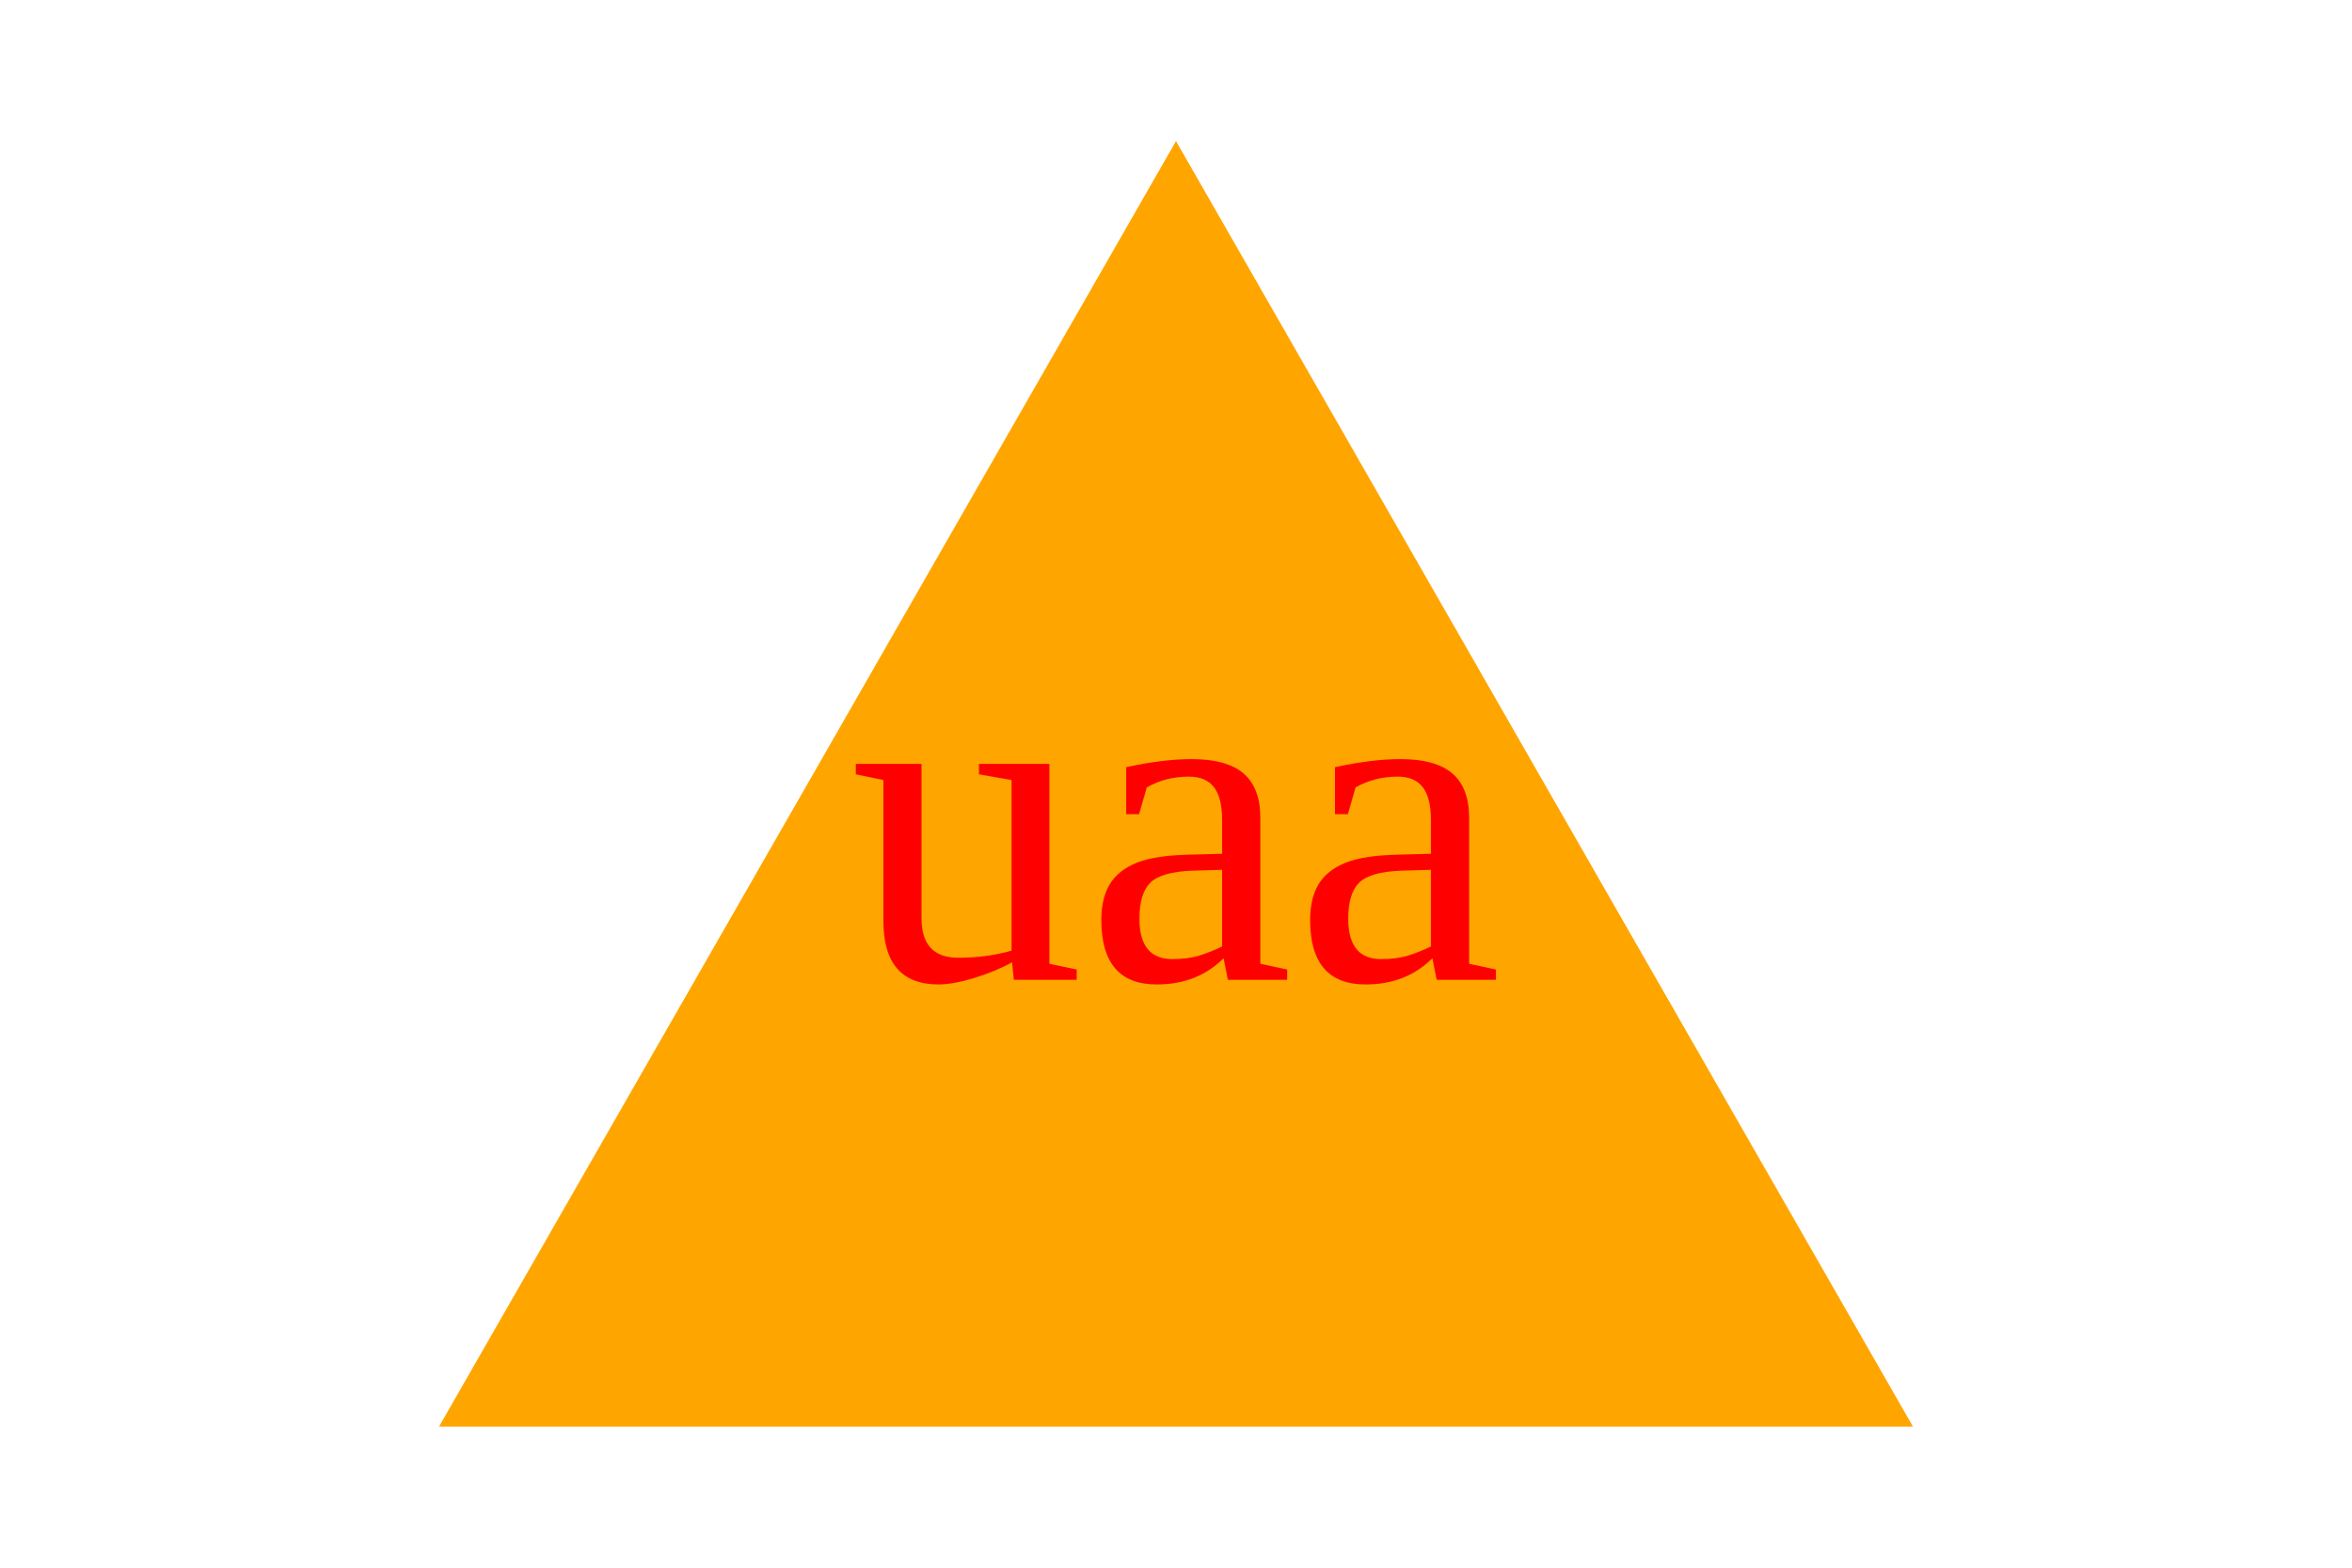
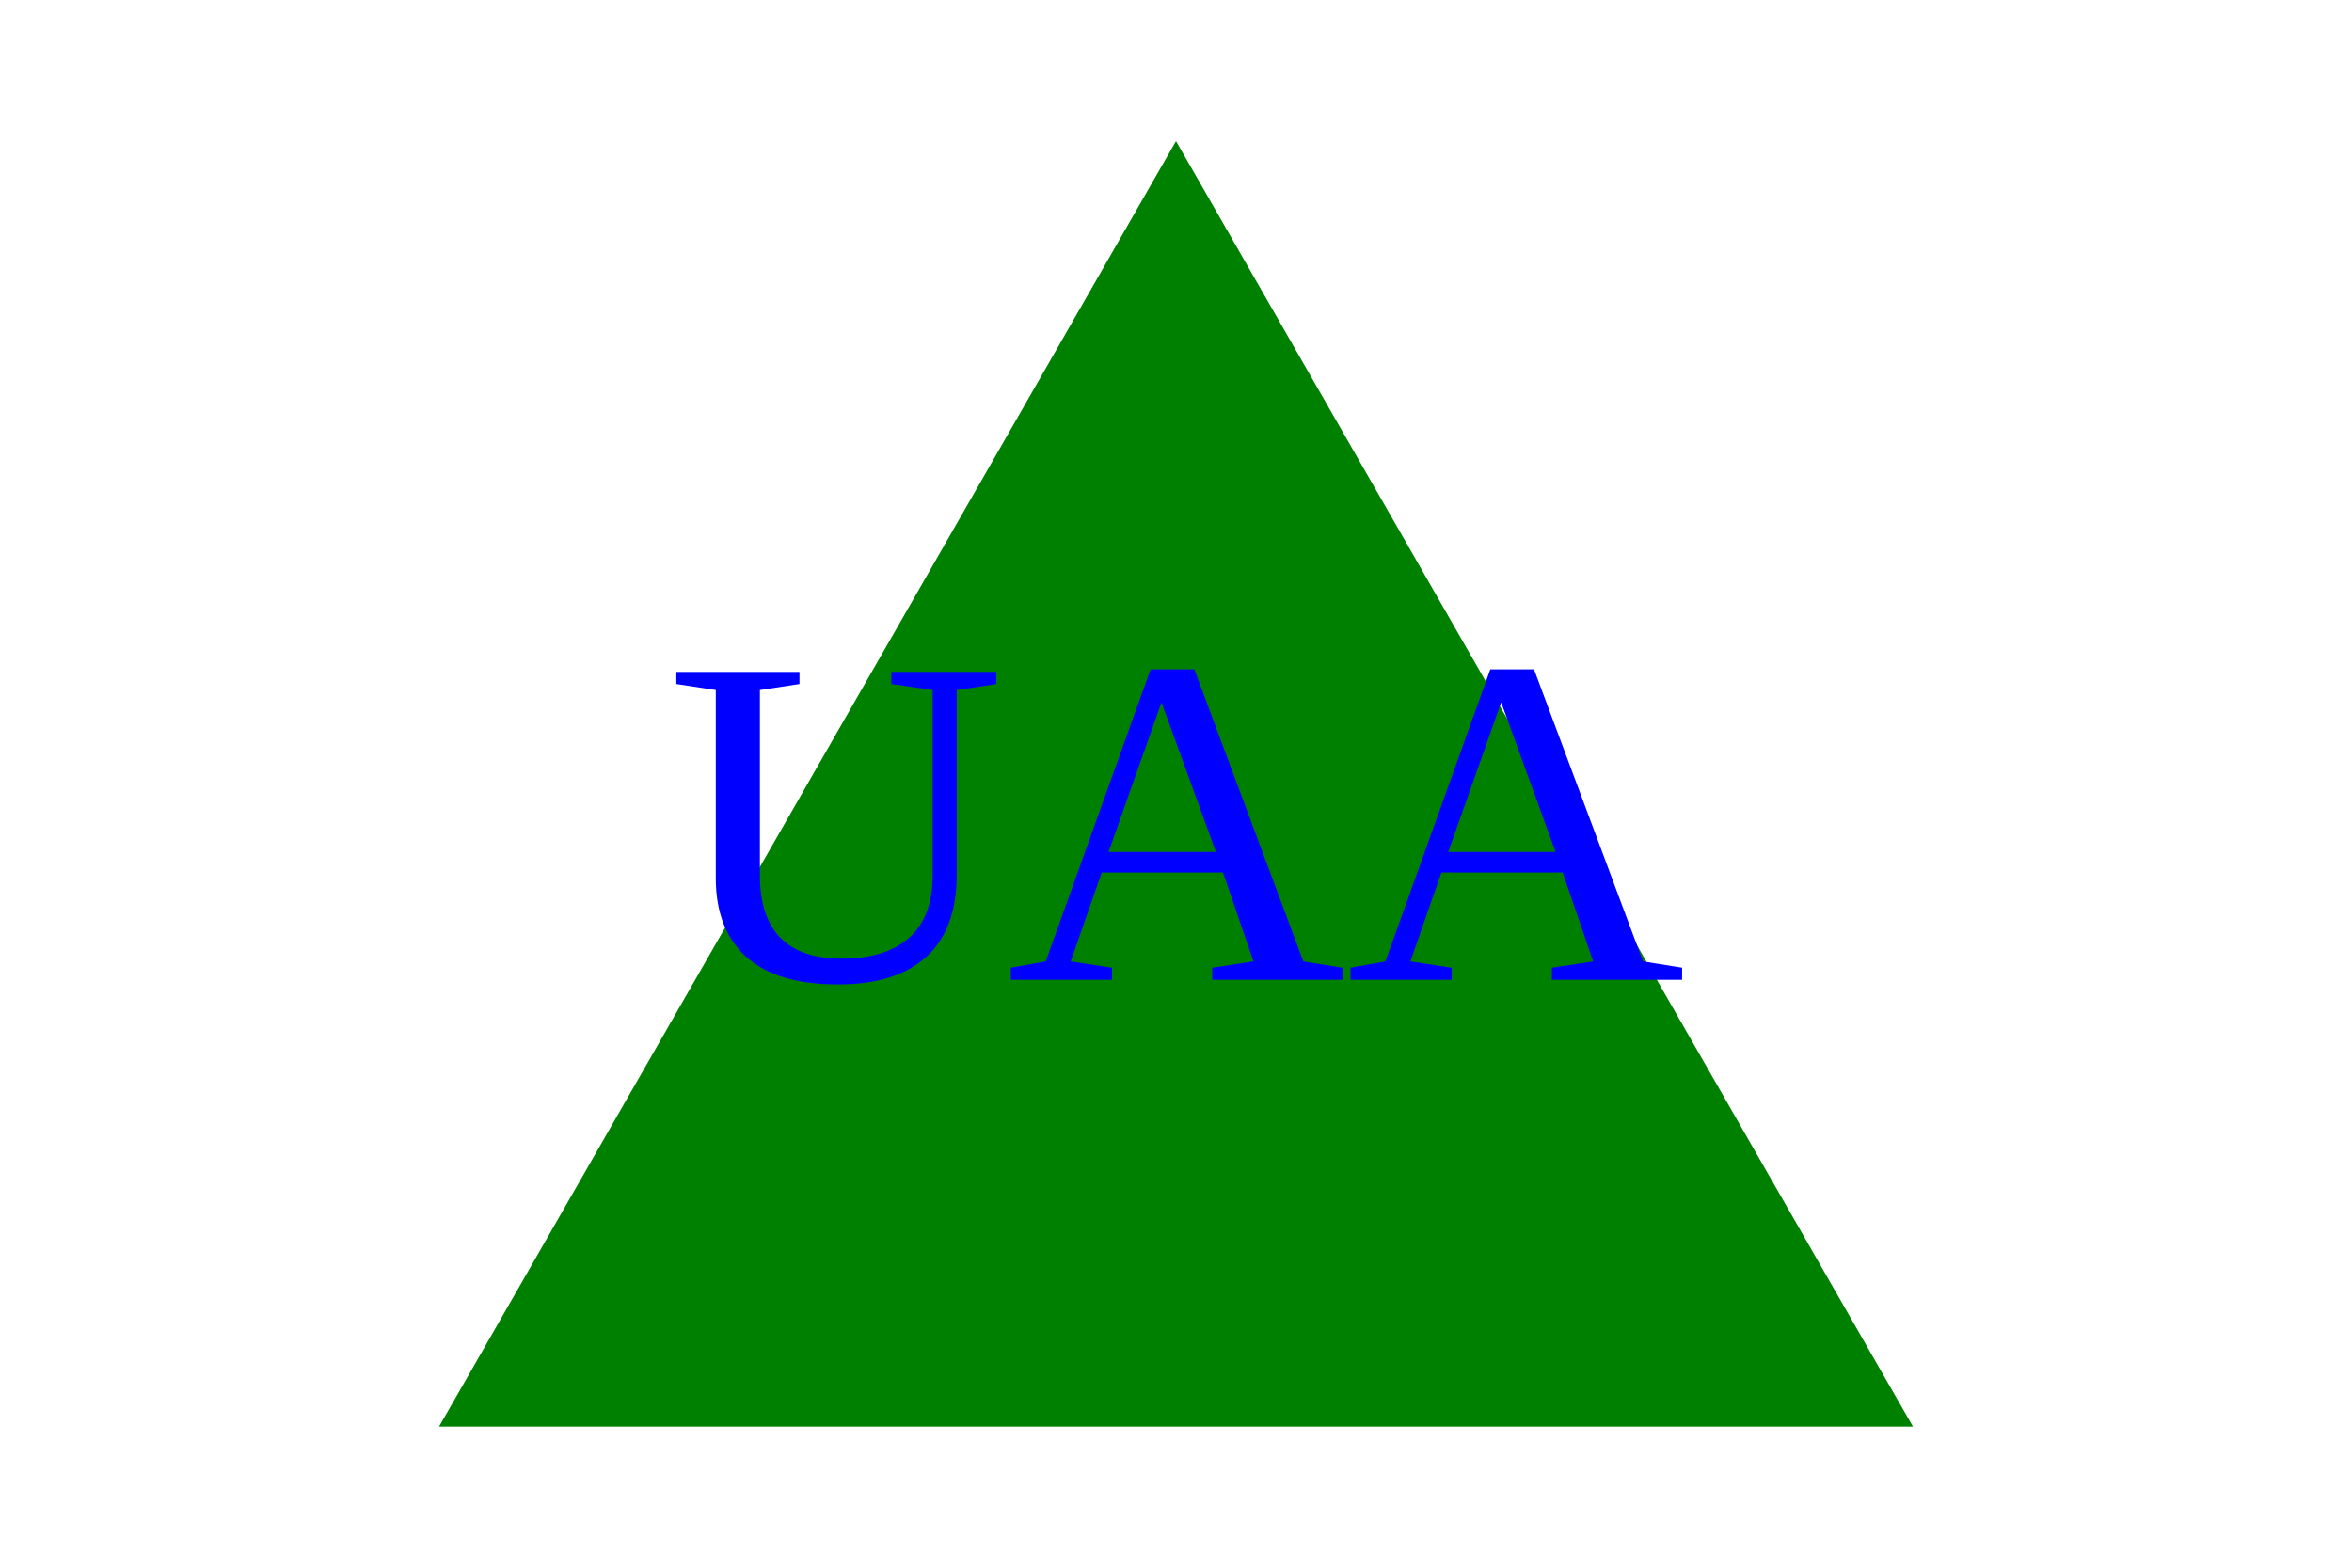
<svg xmlns="http://www.w3.org/2000/svg" version="1.1" width="300" height="200">
-   <polygon points="150, 18 244, 182 56, 182" fill="Orange" />
-   <text x="150" y="125" font-size="60" text-anchor="middle" fill="REd">uaa</text>
+   <polygon points="150, 18 244, 182 56, 182" fill="Green" />
+   <text x="150" y="125" font-size="60" text-anchor="middle" fill="Blue">UAA</text>
</svg>
